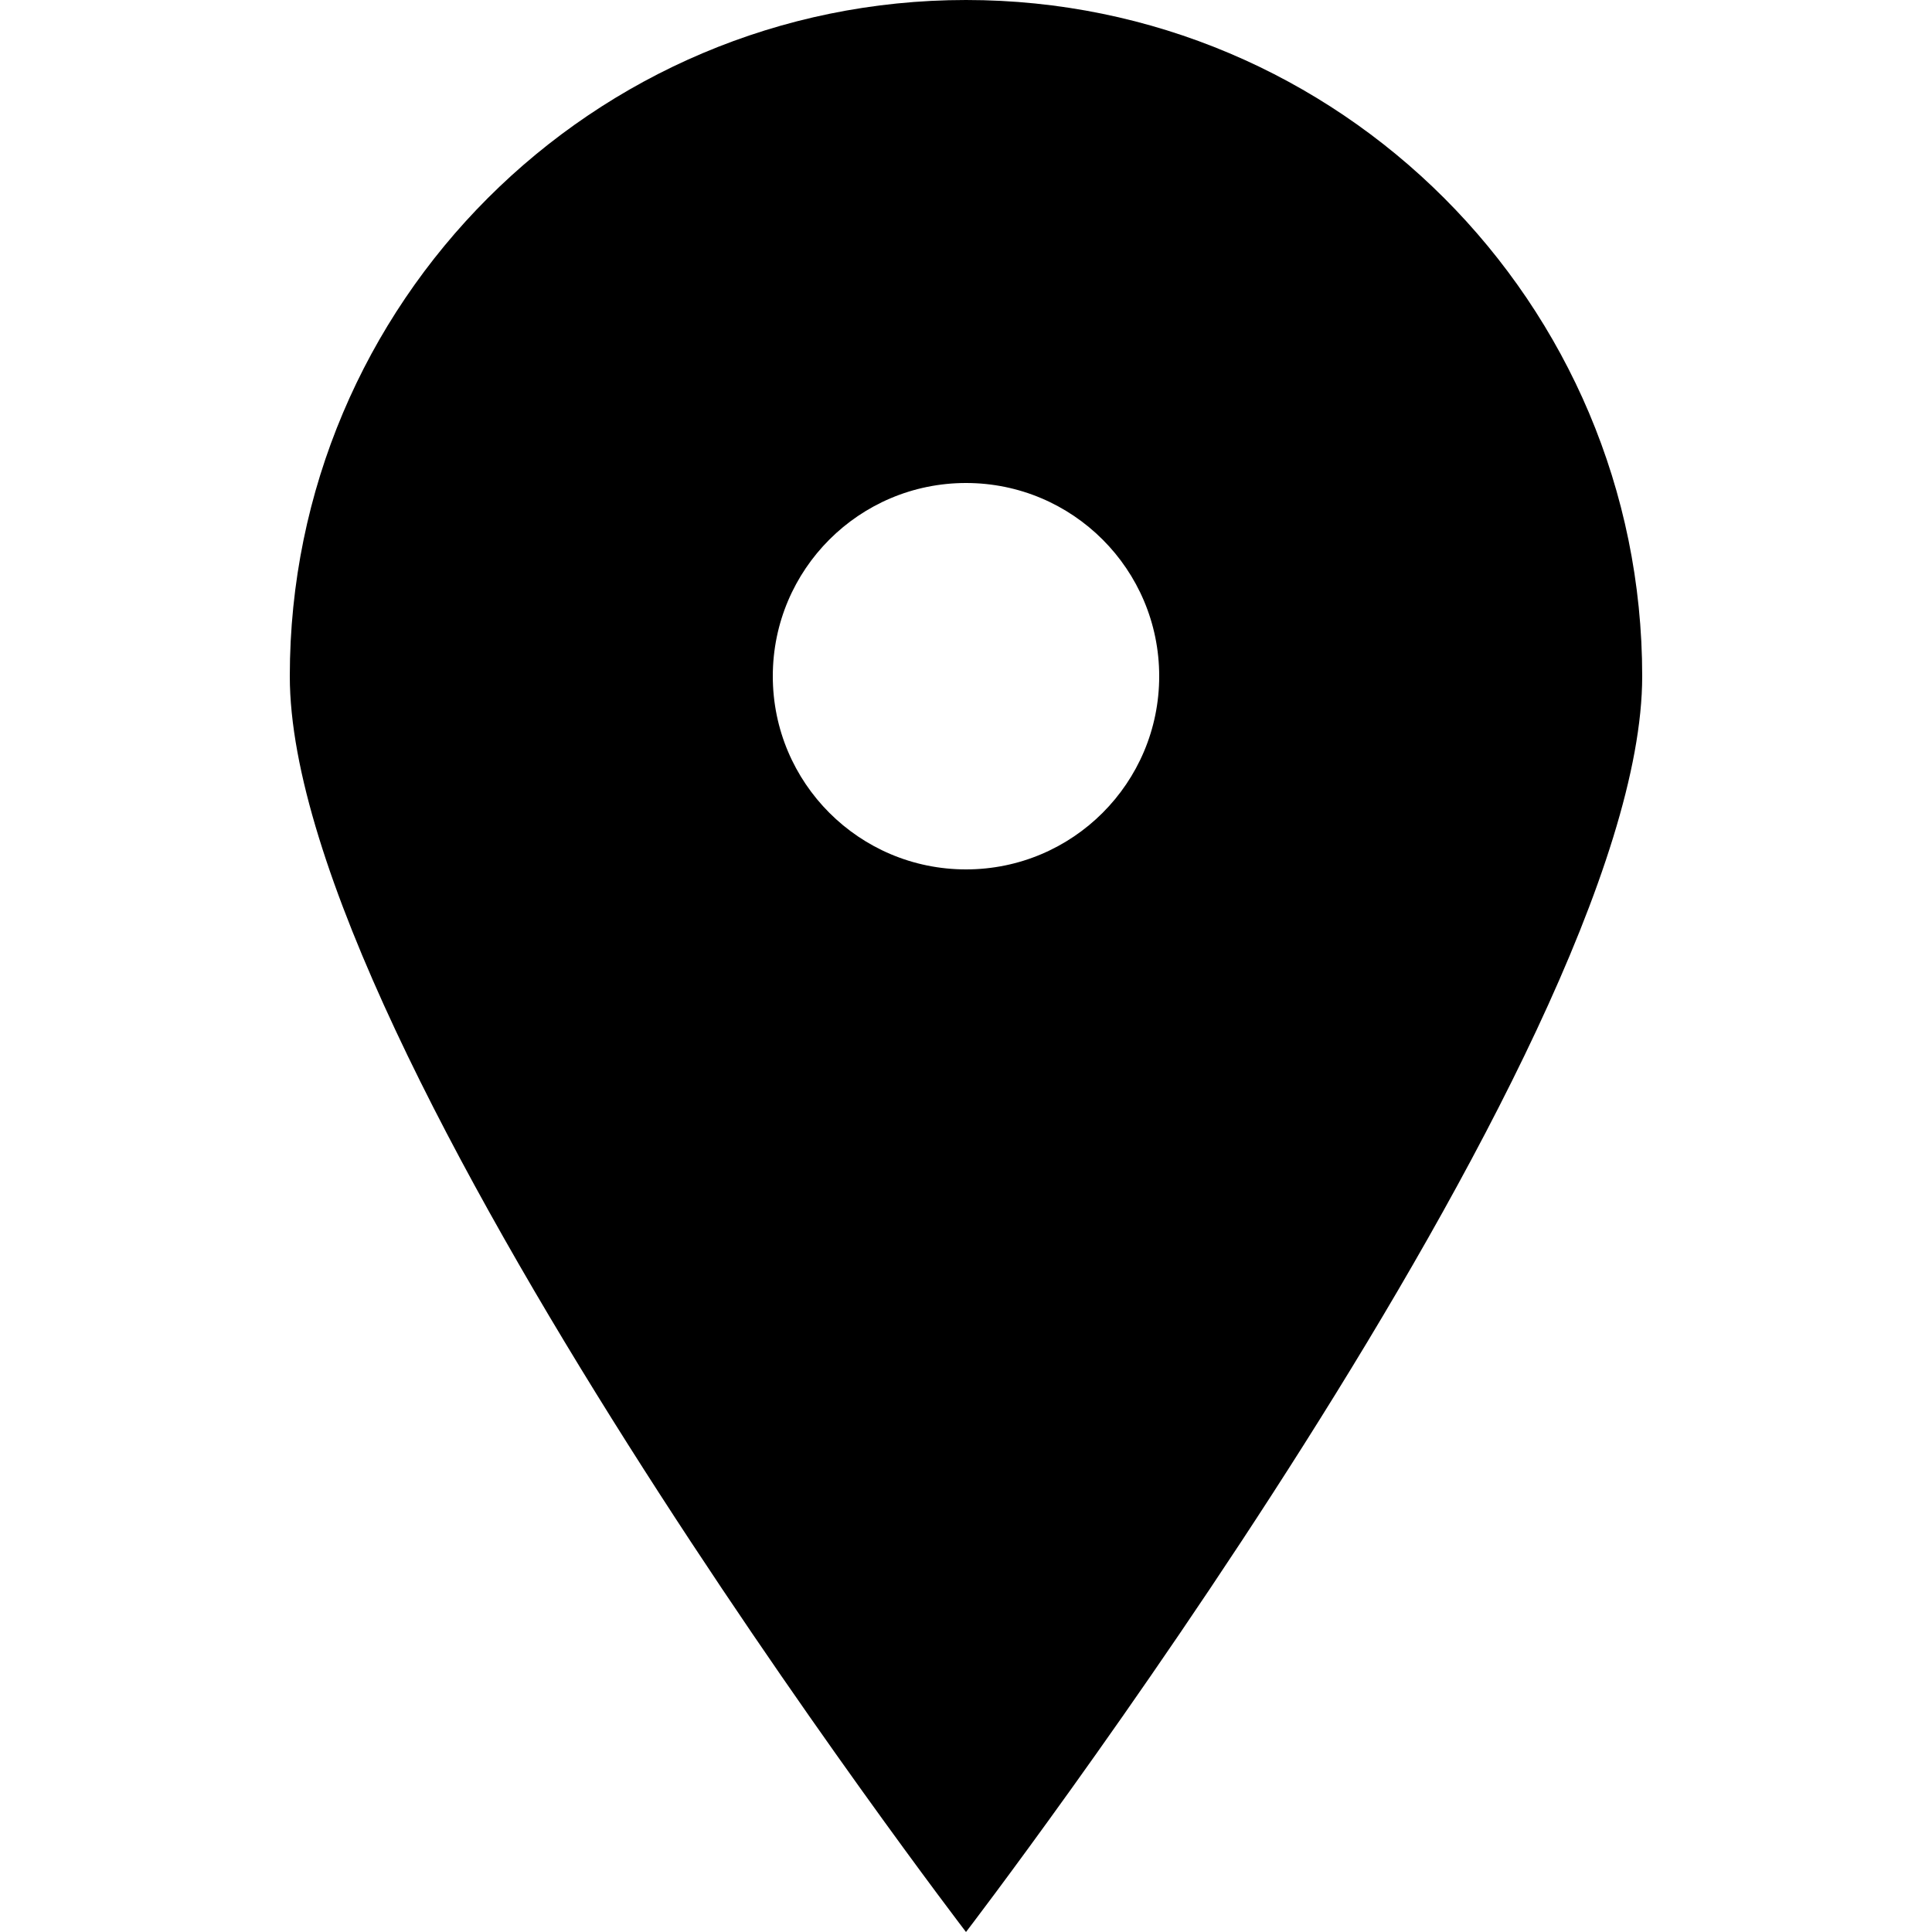
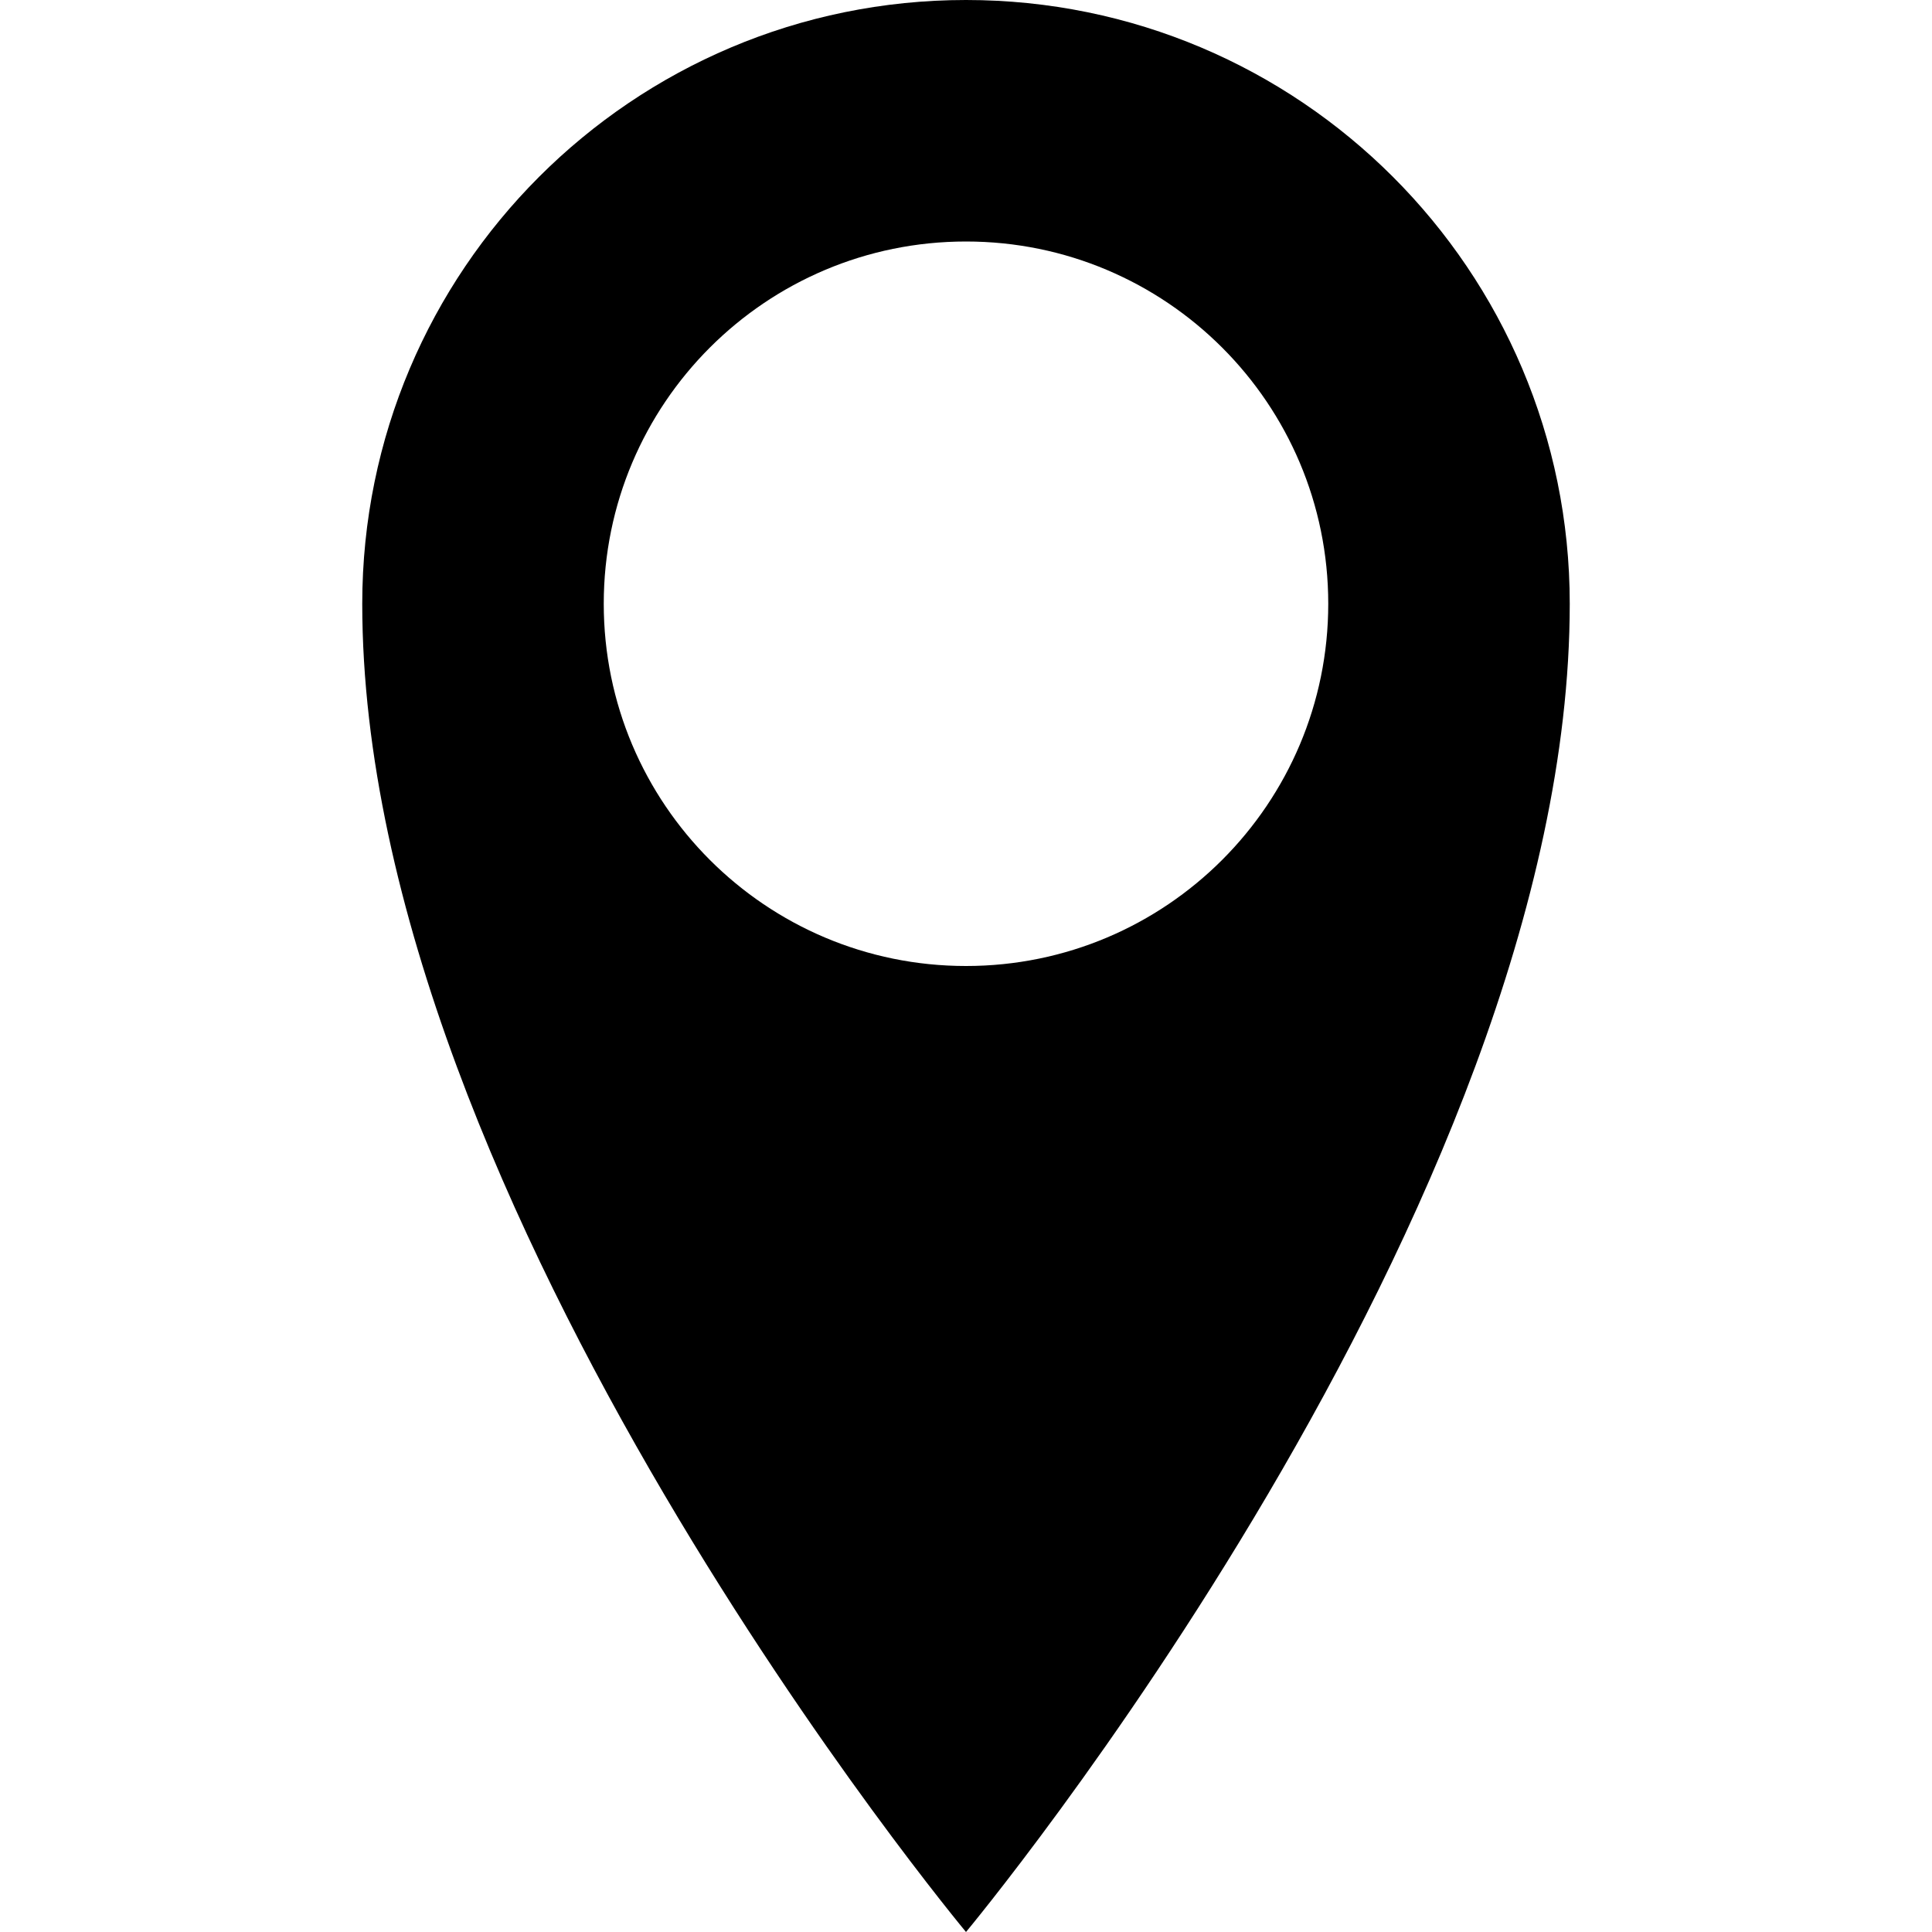
- <svg xmlns="http://www.w3.org/2000/svg" version="1.1" width="20" height="20" viewBox="0 0 20 20">
-   <path d="M10 20s-7-9.13-7-13c0-3.866 3.134-7 7-7s7 3.134 7 7v0c0 3.87-7 13-7 13zM10 9c1.105 0 2-0.895 2-2s-0.895-2-2-2v0c-1.105 0-2 0.895-2 2s0.895 2 2 2v0z" />
+ <svg xmlns="http://www.w3.org/2000/svg" version="1.1" width="32" height="32" viewBox="0 0 32 32">
+   <path d="M16 0c-5.523 0-10 4.477-10 10 0 10 10 22 10 22s10-12 10-22c0-5.523-4.477-10-10-10zM16 16c-3.314 0-6-2.686-6-6s2.686-6 6-6 6 2.686 6 6-2.686 6-6 6z" />
</svg>
